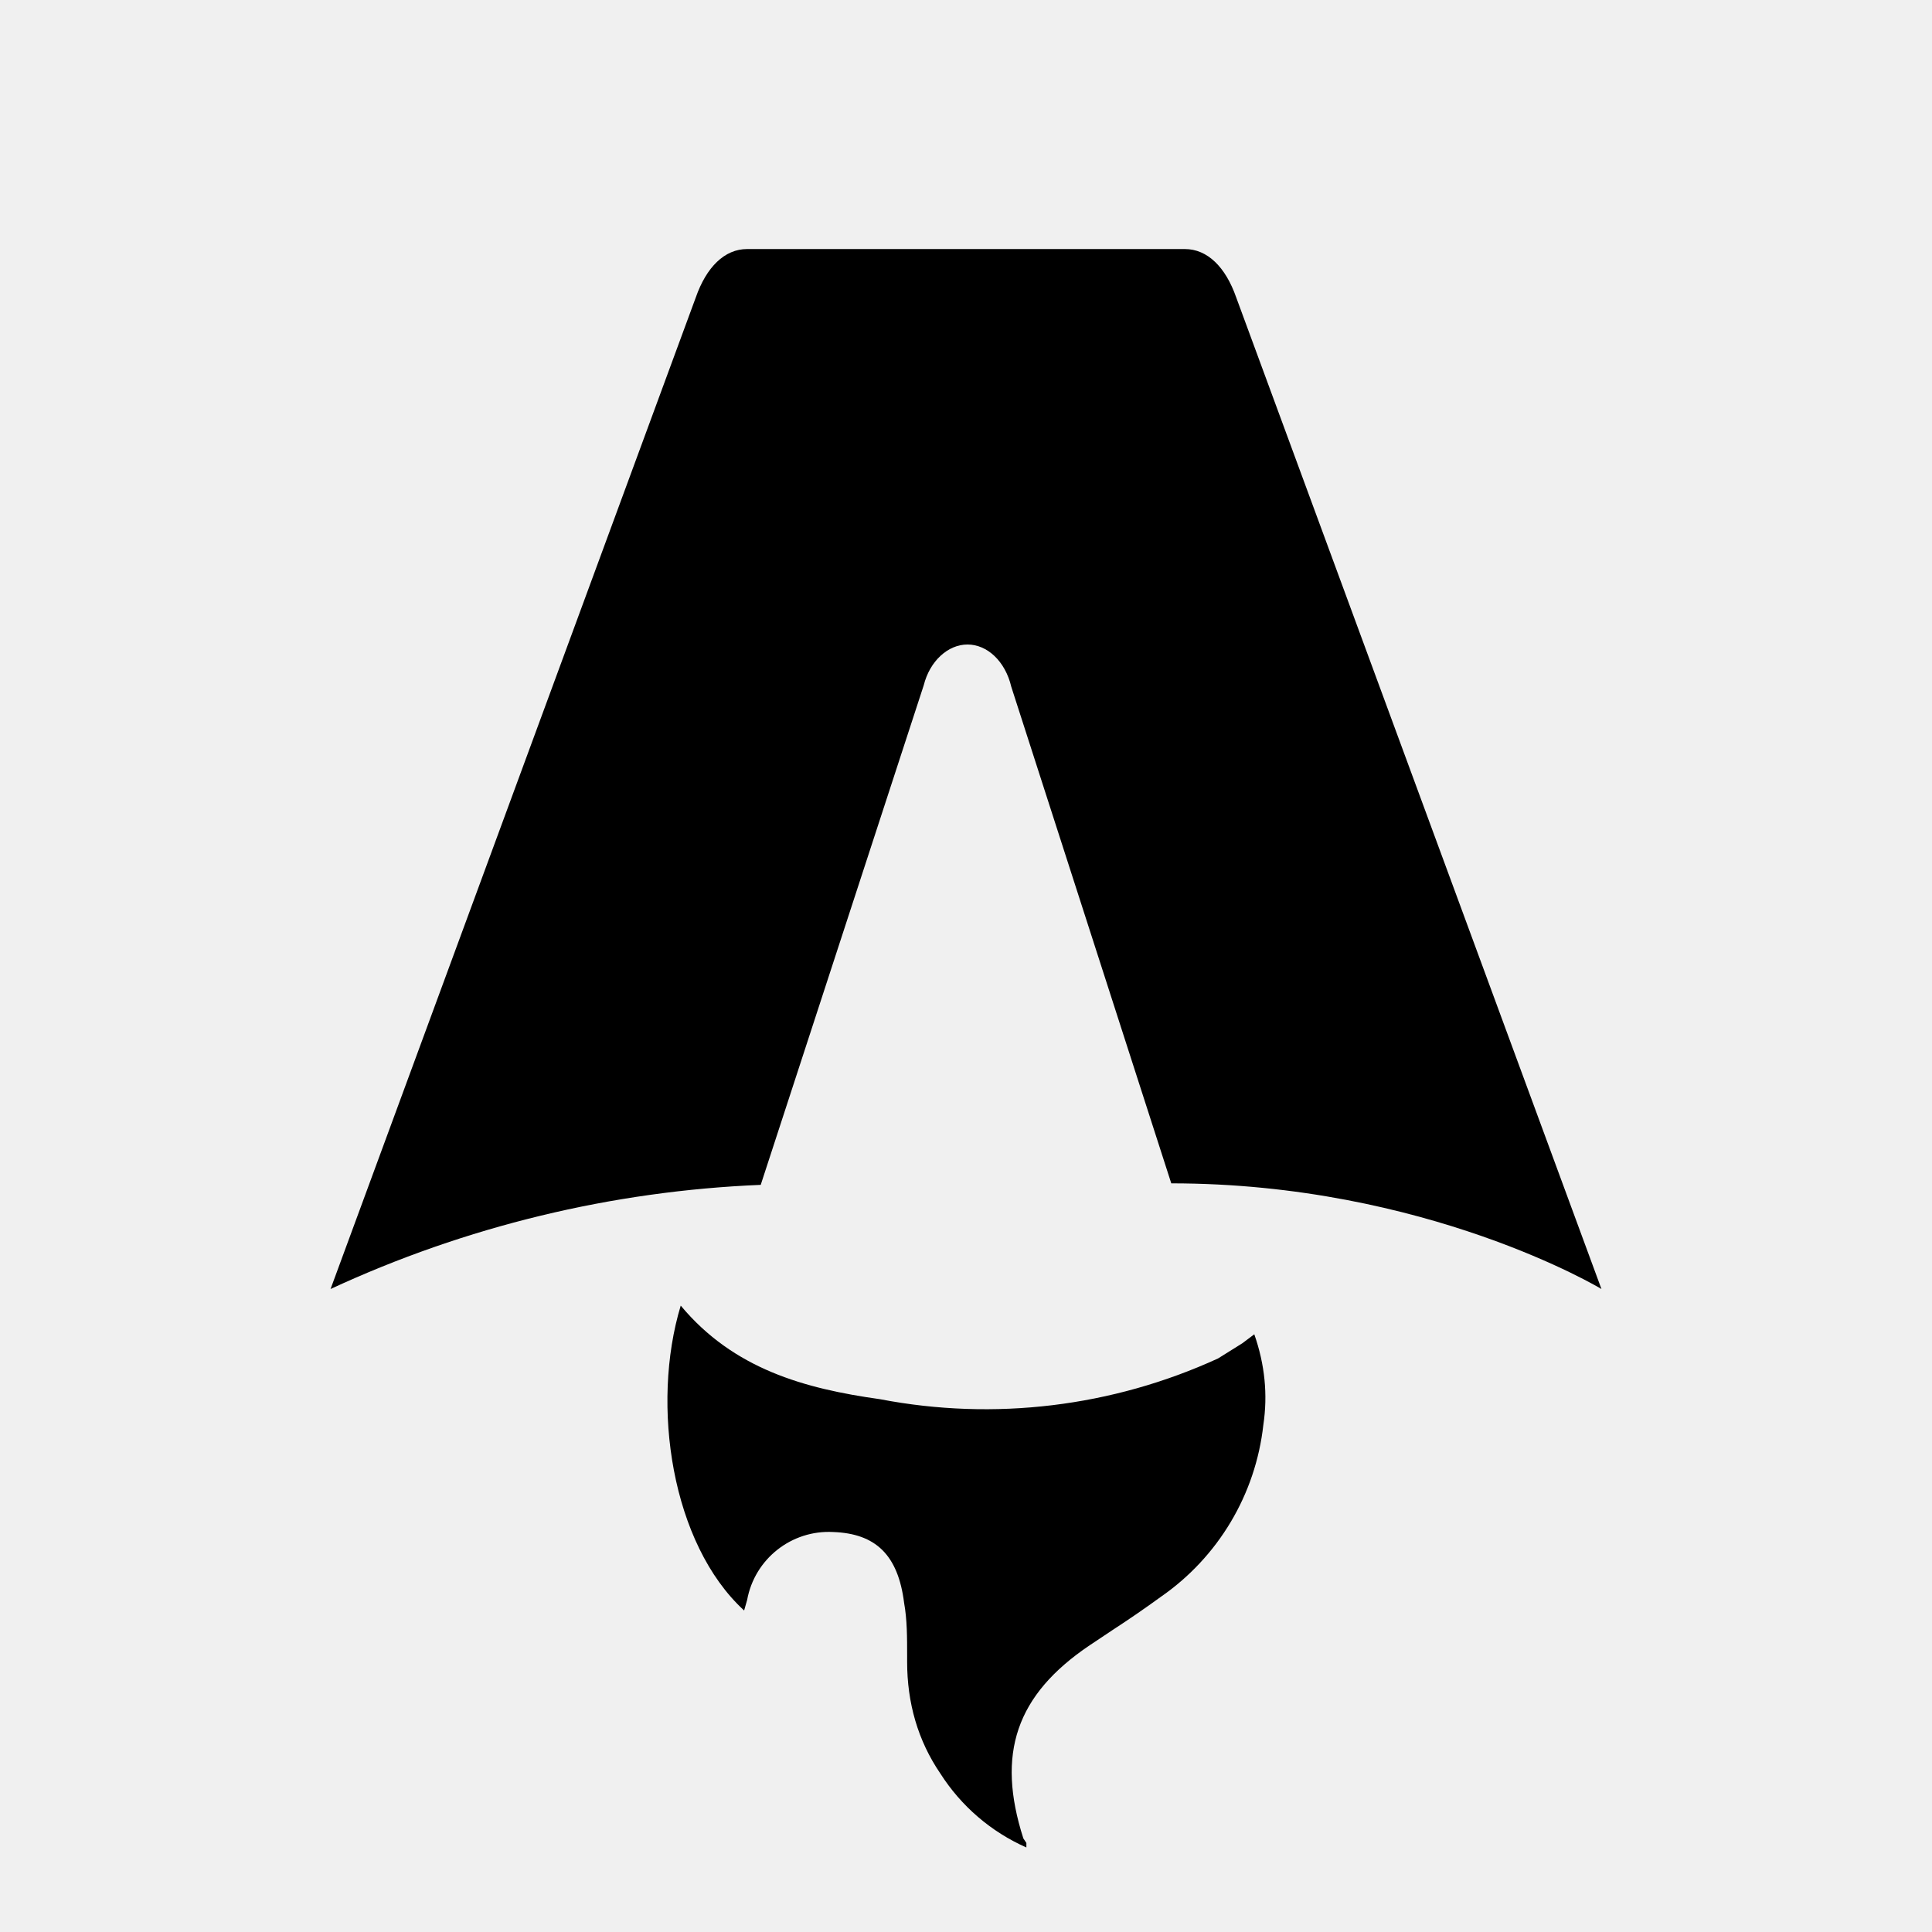
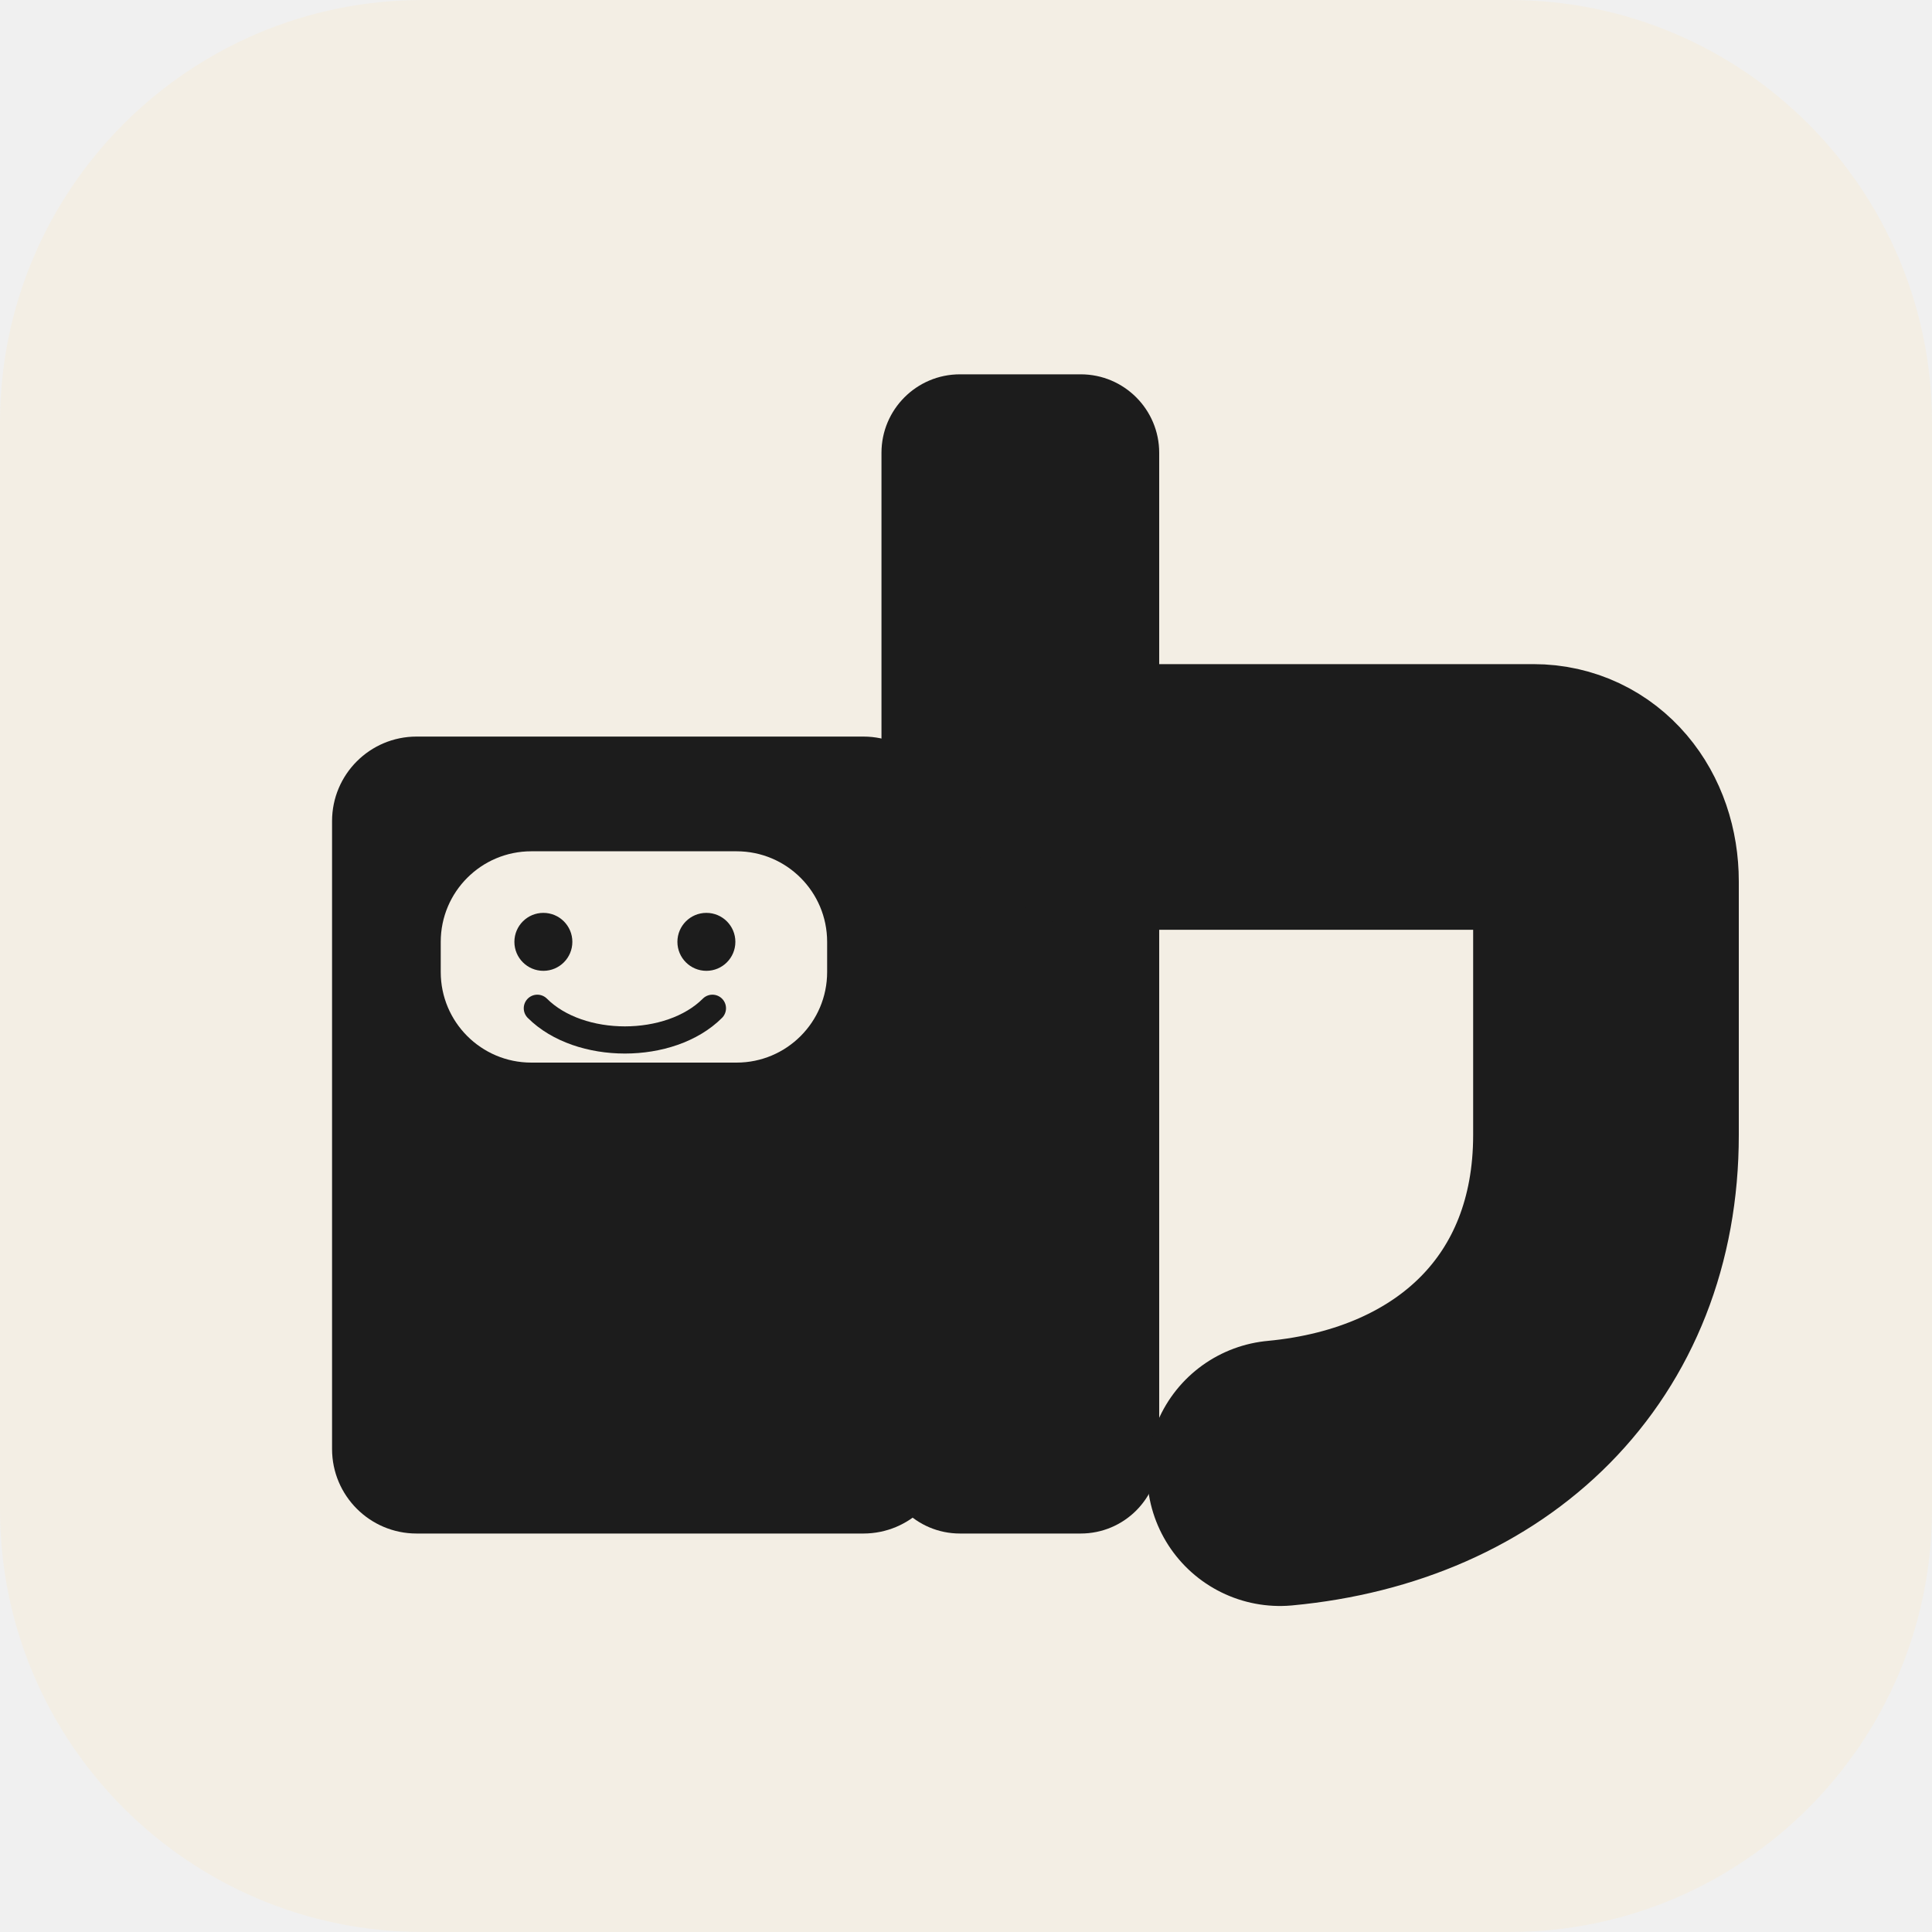
- <svg xmlns="http://www.w3.org/2000/svg" fill="none" viewBox="0 0 128 128">
-   <path d="M50.4 78.5a75.1 75.1 0 0 0-28.5 6.9l24.2-65.7c.7-2 1.9-3.2 3.4-3.2h29c1.5 0 2.7 1.2 3.4 3.2l24.2 65.7s-11.6-7-28.5-7L67 45.5c-.4-1.7-1.6-2.8-2.9-2.8-1.3 0-2.5 1.1-2.9 2.7L50.4 78.5Zm-1.1 28.2Zm-4.2-20.2c-2 6.6-.6 15.8 4.2 20.2a17.5 17.5 0 0 1 .2-.7 5.5 5.5 0 0 1 5.7-4.5c2.8.1 4.3 1.5 4.7 4.7.2 1.1.2 2.3.2 3.5v.4c0 2.7.7 5.2 2.2 7.4a13 13 0 0 0 5.7 4.9v-.3l-.2-.3c-1.8-5.6-.5-9.5 4.4-12.8l1.5-1a73 73 0 0 0 3.2-2.2 16 16 0 0 0 6.8-11.4c.3-2 .1-4-.6-6l-.8.6-1.6 1a37 37 0 0 1-22.4 2.7c-5-.7-9.7-2-13.2-6.2Z" />
-   <style>
-         path { fill: #000; }
-         @media (prefers-color-scheme: dark) {
-             path { fill: #FFF; }
-         }
-     </style>
+ <svg xmlns="http://www.w3.org/2000/svg" viewBox="0 0 32 32">
+   <rect width="32" height="32" rx="7" fill="#f3eee4" />
+   <rect x="5.5" y="12.2" width="10.2" height="13.2" rx="1.4" fill="#1c1c1c" />
+   <rect x="7.3" y="14.1" width="6.4" height="3.5" rx="1.5" fill="#f3eee4" />
+   <circle cx="9" cy="15.6" r="0.48" fill="#1c1c1c" />
+   <circle cx="11.7" cy="15.6" r="0.48" fill="#1c1c1c" />
+   <path d="M8.9 16.7c.7.7 2.2.7 2.9 0" fill="none" stroke="#1c1c1c" stroke-width="0.45" stroke-linecap="round" />
+   <rect x="14.6" y="6.2" width="4.6" height="19.2" rx="1.3" fill="#1c1c1c" />
+   <path d="M18.2 13.2h7.2c.7 0 1.2.6 1.2 1.4v4.2c0 3.2-2.2 5.3-5.4 5.6" fill="none" stroke="#1c1c1c" stroke-width="4.4" stroke-linecap="round" />
</svg>
